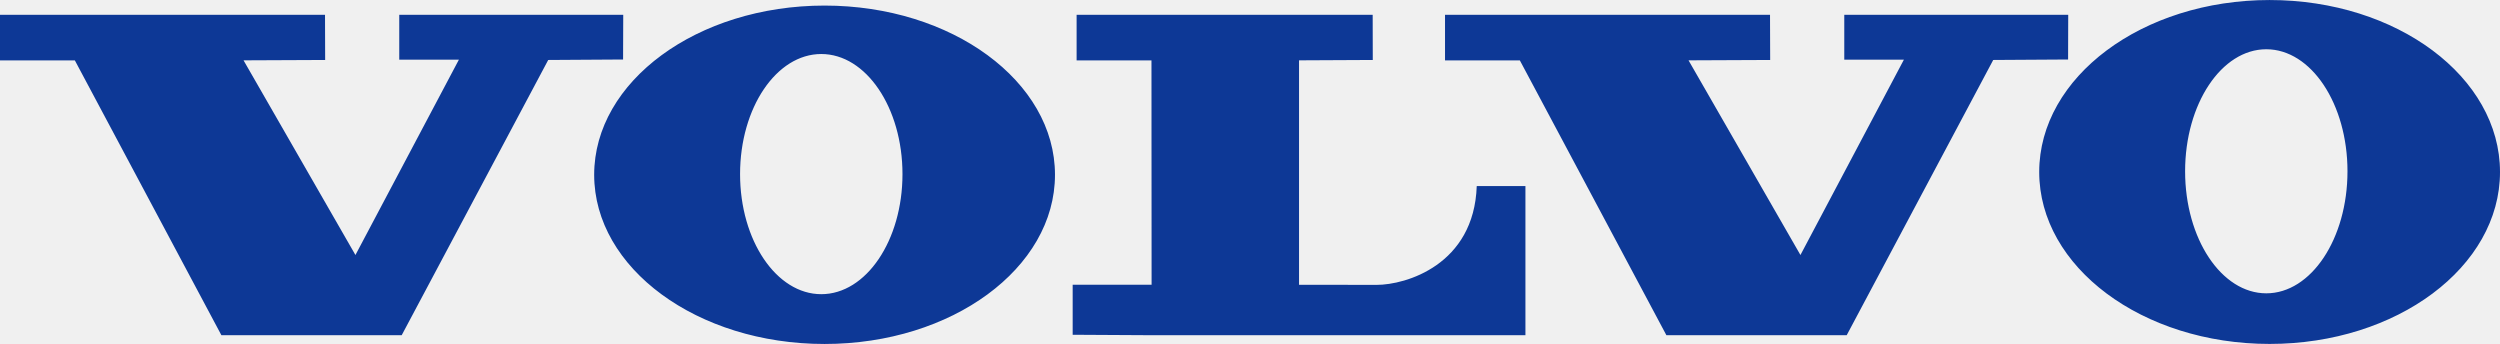
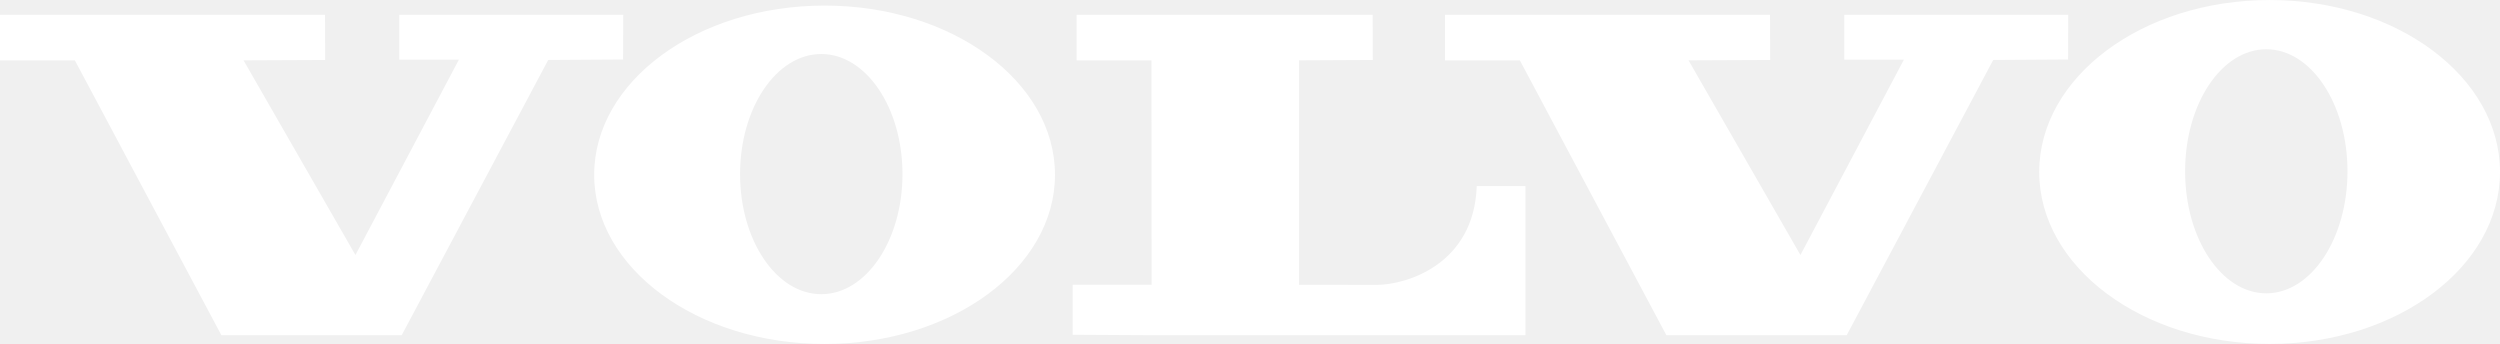
<svg xmlns="http://www.w3.org/2000/svg" height="344" viewBox="0 0 800 110.066" width="2500">
-   <path d="m0 4.723v14.607h23.959l46.887 87.931h57.697l46.887-88.077 23.955-.151.052-14.31h-71.676v14.36h19.088l-33.109 62.512-35.807-62.294 26.117-.117-.046-14.461zm462.405 0v14.607h23.952l46.888 87.931h57.699l46.887-88.077 23.958-.151.043-14.31h-71.663v14.36h19.08l-33.108 62.512-35.811-62.294 26.125-.117-.049-14.461zm-117.89 0v14.607h23.955l.04 71.788h-25.255v16.001l25.272.143h119.612v-47.73h-15.581c-.854 25.271-22.776 31.62-32.01 31.62-8.461 0-24.855-.033-24.855-.033v-71.818l23.595-.118-.032-14.461h-94.741zm-81.707 89.407c-14.355 0-25.986-17.195-25.986-38.417 0-21.227 11.631-38.435 25.986-38.435 14.351 0 25.986 17.208 25.986 38.435 0 21.222-11.635 38.417-25.986 38.417zm1.056-92.353c-40.72 0-73.729 24.247-73.729 54.145 0 29.9 33.008 54.144 73.729 54.144 40.717 0 73.731-24.244 73.731-54.144 0-29.898-33.014-54.145-73.731-54.145zm461.351 92.08c-14.35 0-25.98-17.48-25.98-39.053 0-21.565 11.631-39.049 25.98-39.049 14.352 0 25.98 17.484 25.98 39.049.001 21.572-11.628 39.053-25.98 39.053zm1.061-93.857c-40.729 0-73.728 24.642-73.728 55.028 0 30.385 32.998 55.022 73.728 55.022 40.714 0 73.724-24.637 73.724-55.022 0-30.386-33.01-55.028-73.724-55.028z" fill="#0d3896" fill-rule="evenodd" />
+   <path d="m0 4.723v14.607h23.959l46.887 87.931h57.697l46.887-88.077 23.955-.151.052-14.31h-71.676v14.36h19.088l-33.109 62.512-35.807-62.294 26.117-.117-.046-14.461zm462.405 0v14.607h23.952l46.888 87.931h57.699l46.887-88.077 23.958-.151.043-14.31h-71.663v14.36h19.08l-33.108 62.512-35.811-62.294 26.125-.117-.049-14.461zm-117.89 0v14.607h23.955l.04 71.788h-25.255v16.001l25.272.143h119.612v-47.73h-15.581c-.854 25.271-22.776 31.62-32.01 31.62-8.461 0-24.855-.033-24.855-.033v-71.818l23.595-.118-.032-14.461h-94.741zm-81.707 89.407c-14.355 0-25.986-17.195-25.986-38.417 0-21.227 11.631-38.435 25.986-38.435 14.351 0 25.986 17.208 25.986 38.435 0 21.222-11.635 38.417-25.986 38.417zm1.056-92.353c-40.72 0-73.729 24.247-73.729 54.145 0 29.9 33.008 54.144 73.729 54.144 40.717 0 73.731-24.244 73.731-54.144 0-29.898-33.014-54.145-73.731-54.145zm461.351 92.08c-14.35 0-25.98-17.48-25.98-39.053 0-21.565 11.631-39.049 25.98-39.049 14.352 0 25.98 17.484 25.98 39.049.001 21.572-11.628 39.053-25.98 39.053zm1.061-93.857c-40.729 0-73.728 24.642-73.728 55.028 0 30.385 32.998 55.022 73.728 55.022 40.714 0 73.724-24.637 73.724-55.022 0-30.386-33.01-55.028-73.724-55.028z" fill="white" fill-rule="evenodd" />
</svg>
